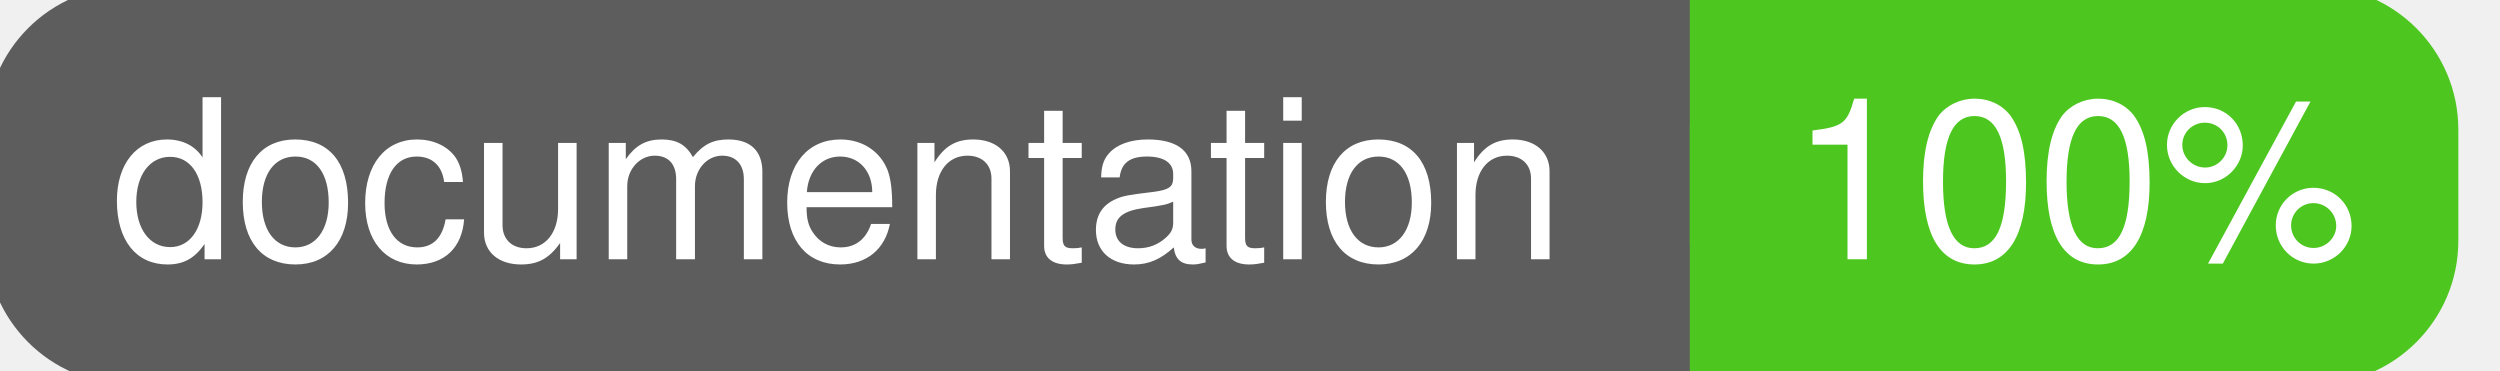
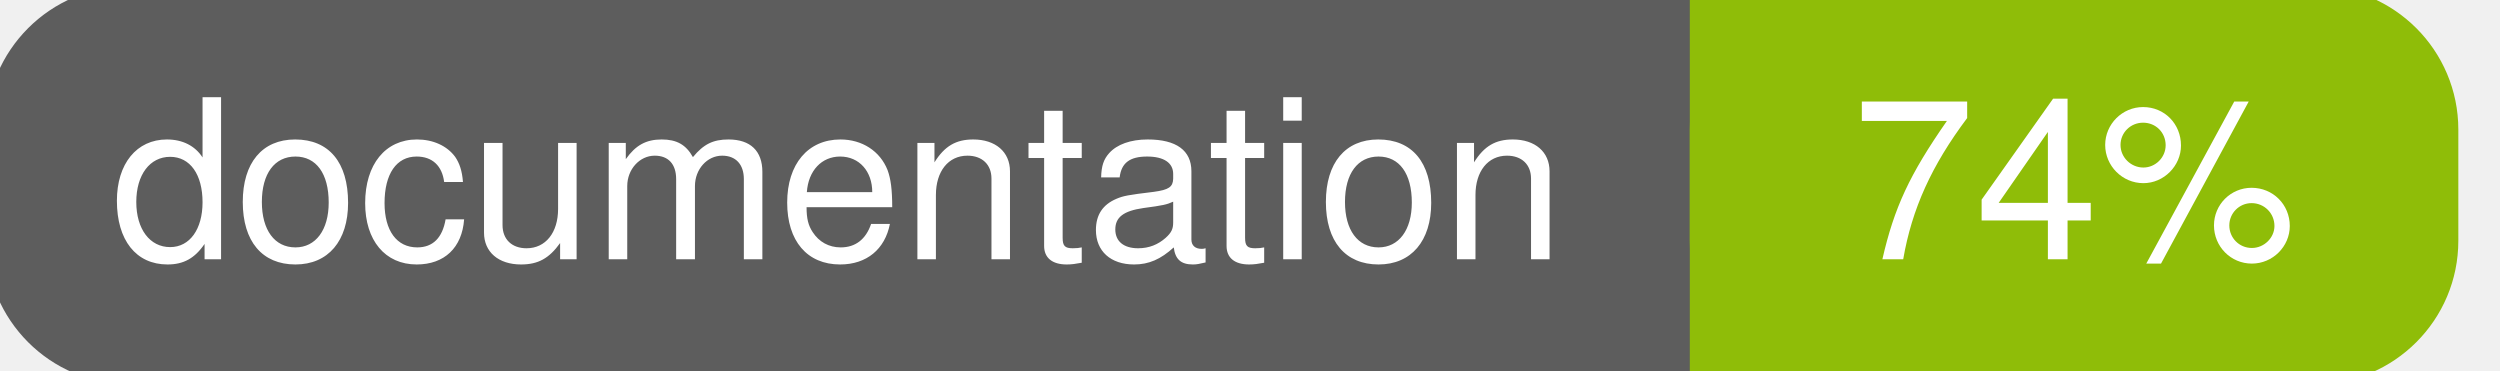
<svg xmlns="http://www.w3.org/2000/svg" width="135" height="20">
  <g>
    <rect id="svg_1" height="20" width="130" y="0" x="0" stroke-width="1.5" stroke="#5d5d5d" fill="#5d5d5d" rx="7" ry="7" />
-     <rect id="svg_2" height="20" width="40" y="0" x="92" stroke-width="1.5" stroke="#4dc71f" fill="#4dc71f" rx="7" ry="7" />
-     <rect id="svg_3" height="20" width="22" y="0" x="92" stroke-width="1.5" stroke="#4dc71f" fill="#4dc71f" />
+     <rect id="svg_2" height="20" width="40" y="0" x="92" stroke-width="1.5" stroke="#8fbd08" fill="#8fbd08" rx="7" ry="7" />
+     <rect id="svg_3" height="20" width="22" y="0" x="92" stroke-width="1.5" stroke="#8fbd08" fill="#8fbd08" />
    <text xml:space="preserve" text-anchor="start" font-family="Helvetica, Arial, sans-serif" font-size="12" id="svg_4" y="14" x="6" stroke-width="0" stroke="#5d5d5d" fill="#ffffff">documentation</text>
-     <text xml:space="preserve" text-anchor="middle" font-family="Helvetica, Arial, sans-serif" font-size="12" id="svg_5" y="14" x="112" stroke-width="0" stroke="#5d5d5d" fill="#ffffff" style="text-anchor: middle">100%</text>
+     <text xml:space="preserve" text-anchor="middle" font-family="Helvetica, Arial, sans-serif" font-size="12" id="svg_5" y="14" x="112" stroke-width="0" stroke="#5d5d5d" fill="#ffffff" style="text-anchor: middle">74%</text>
  </g>
</svg>
